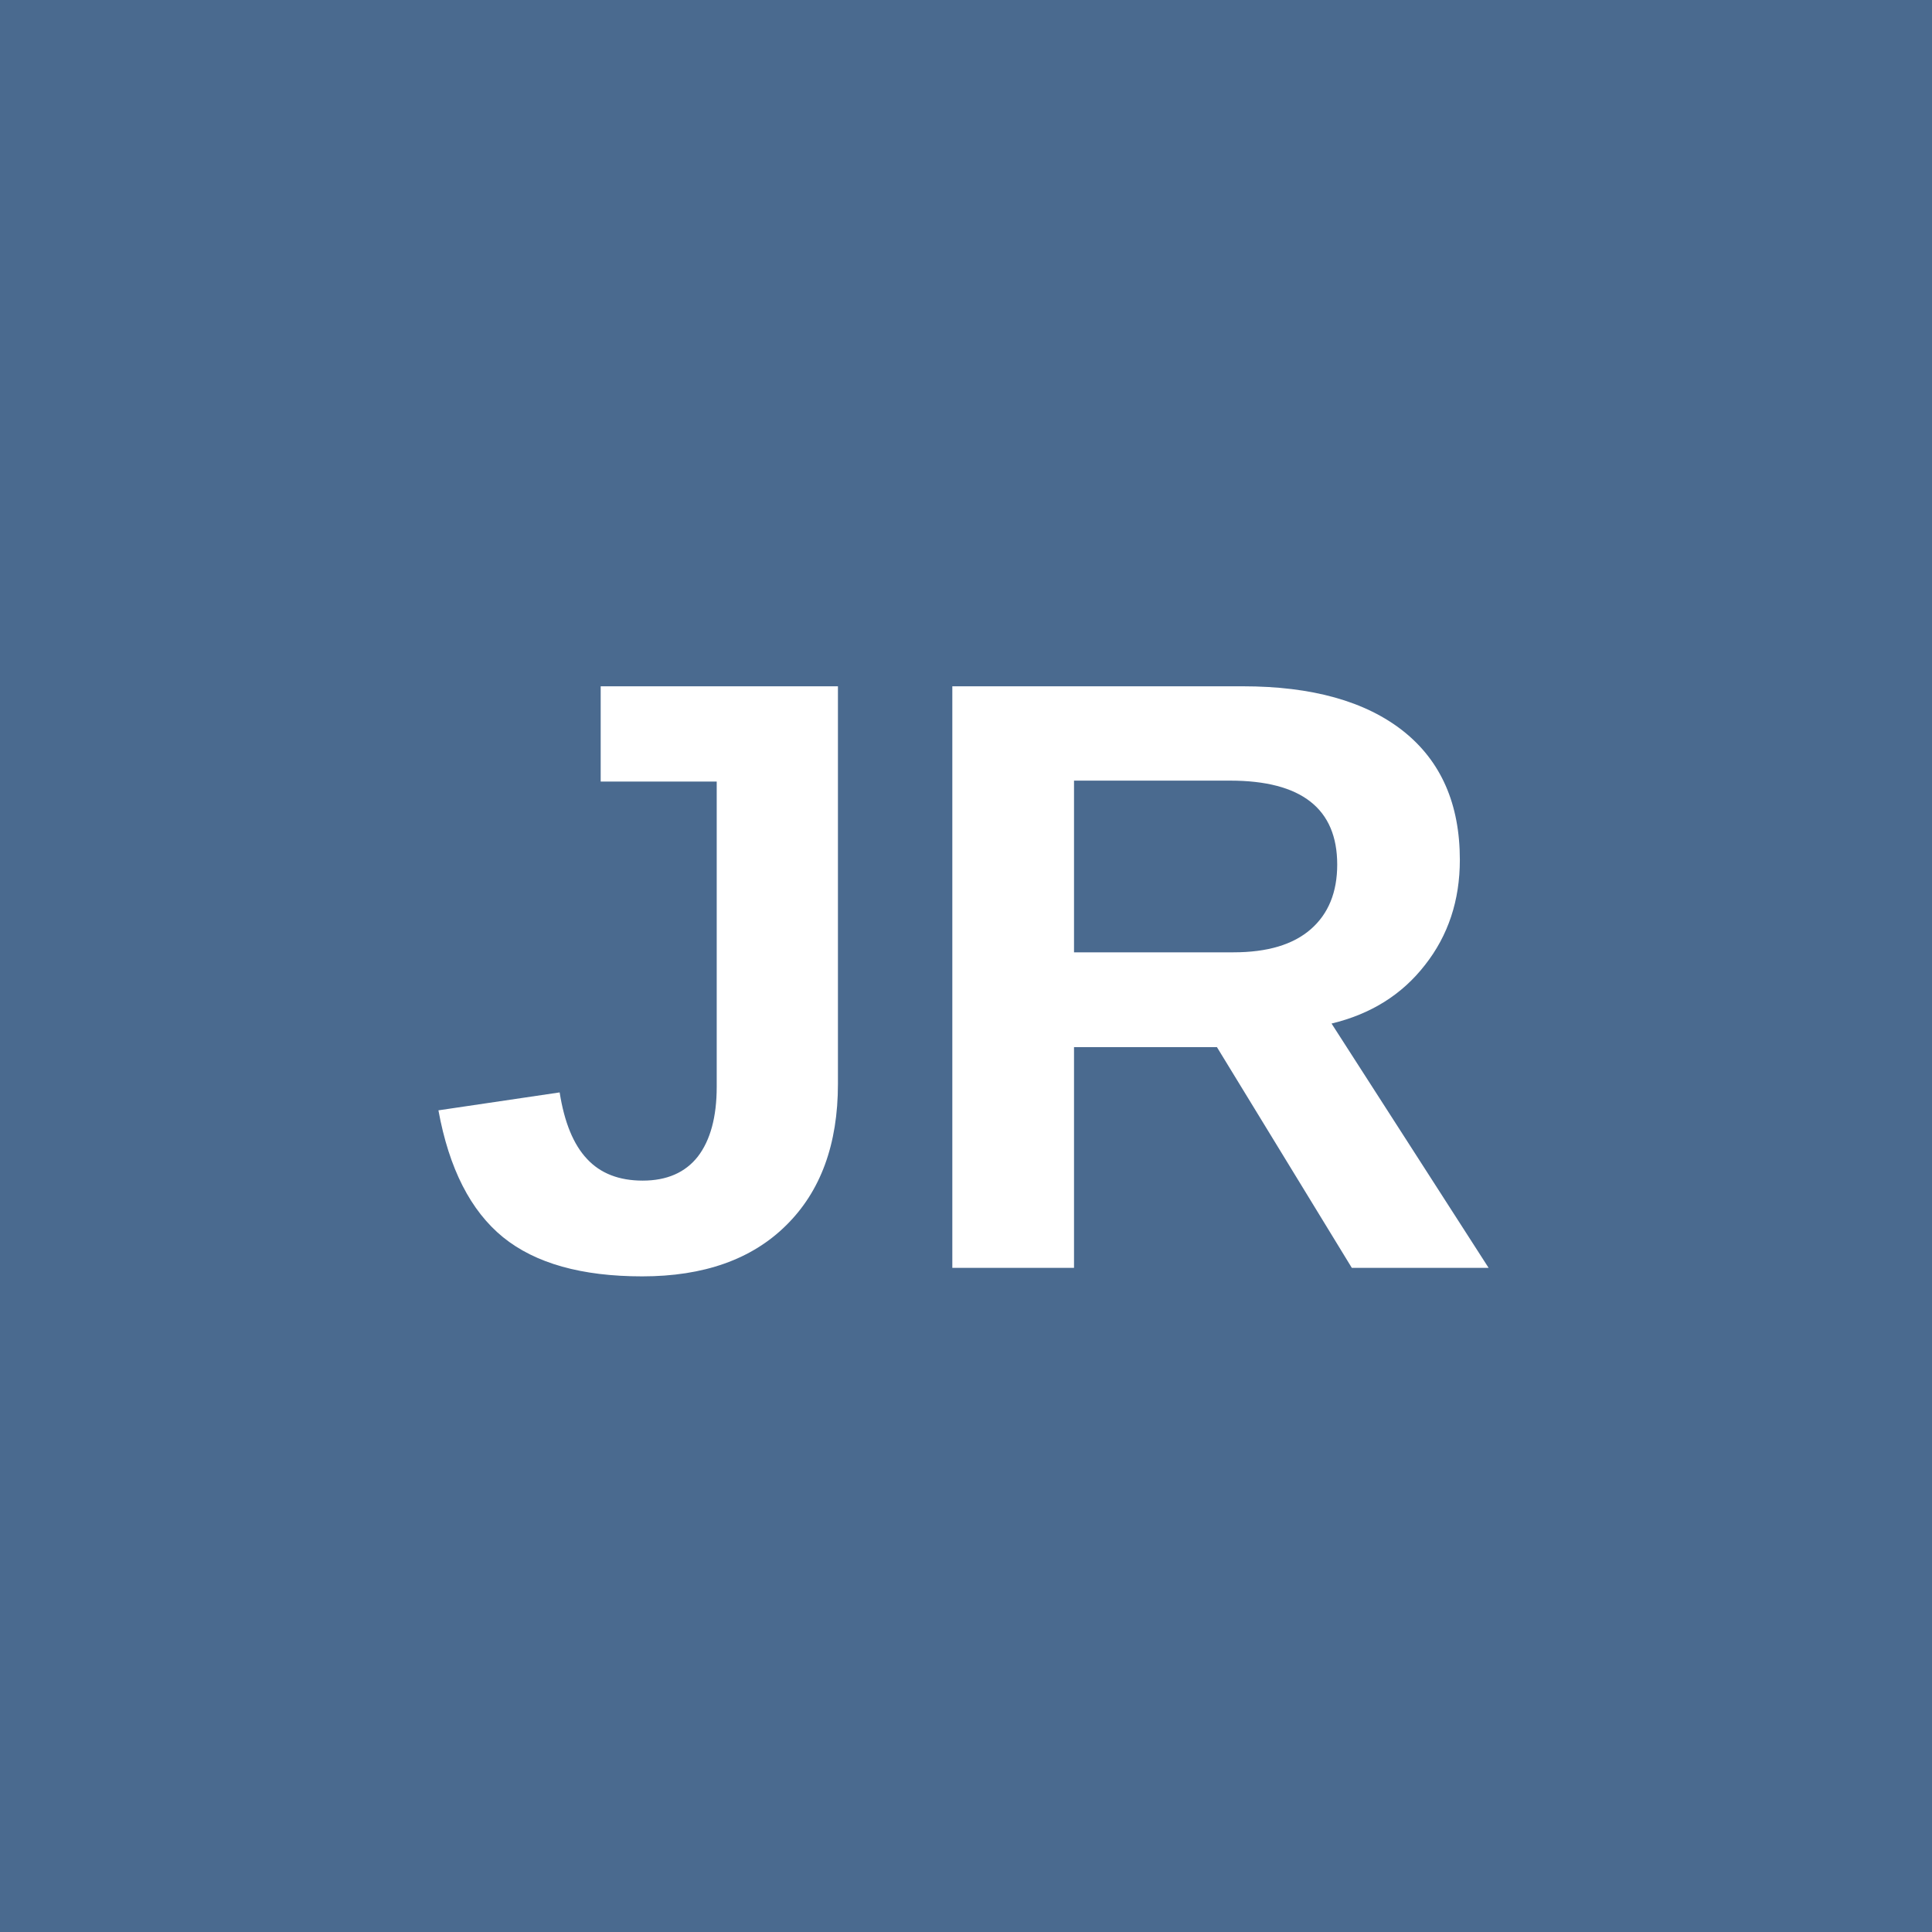
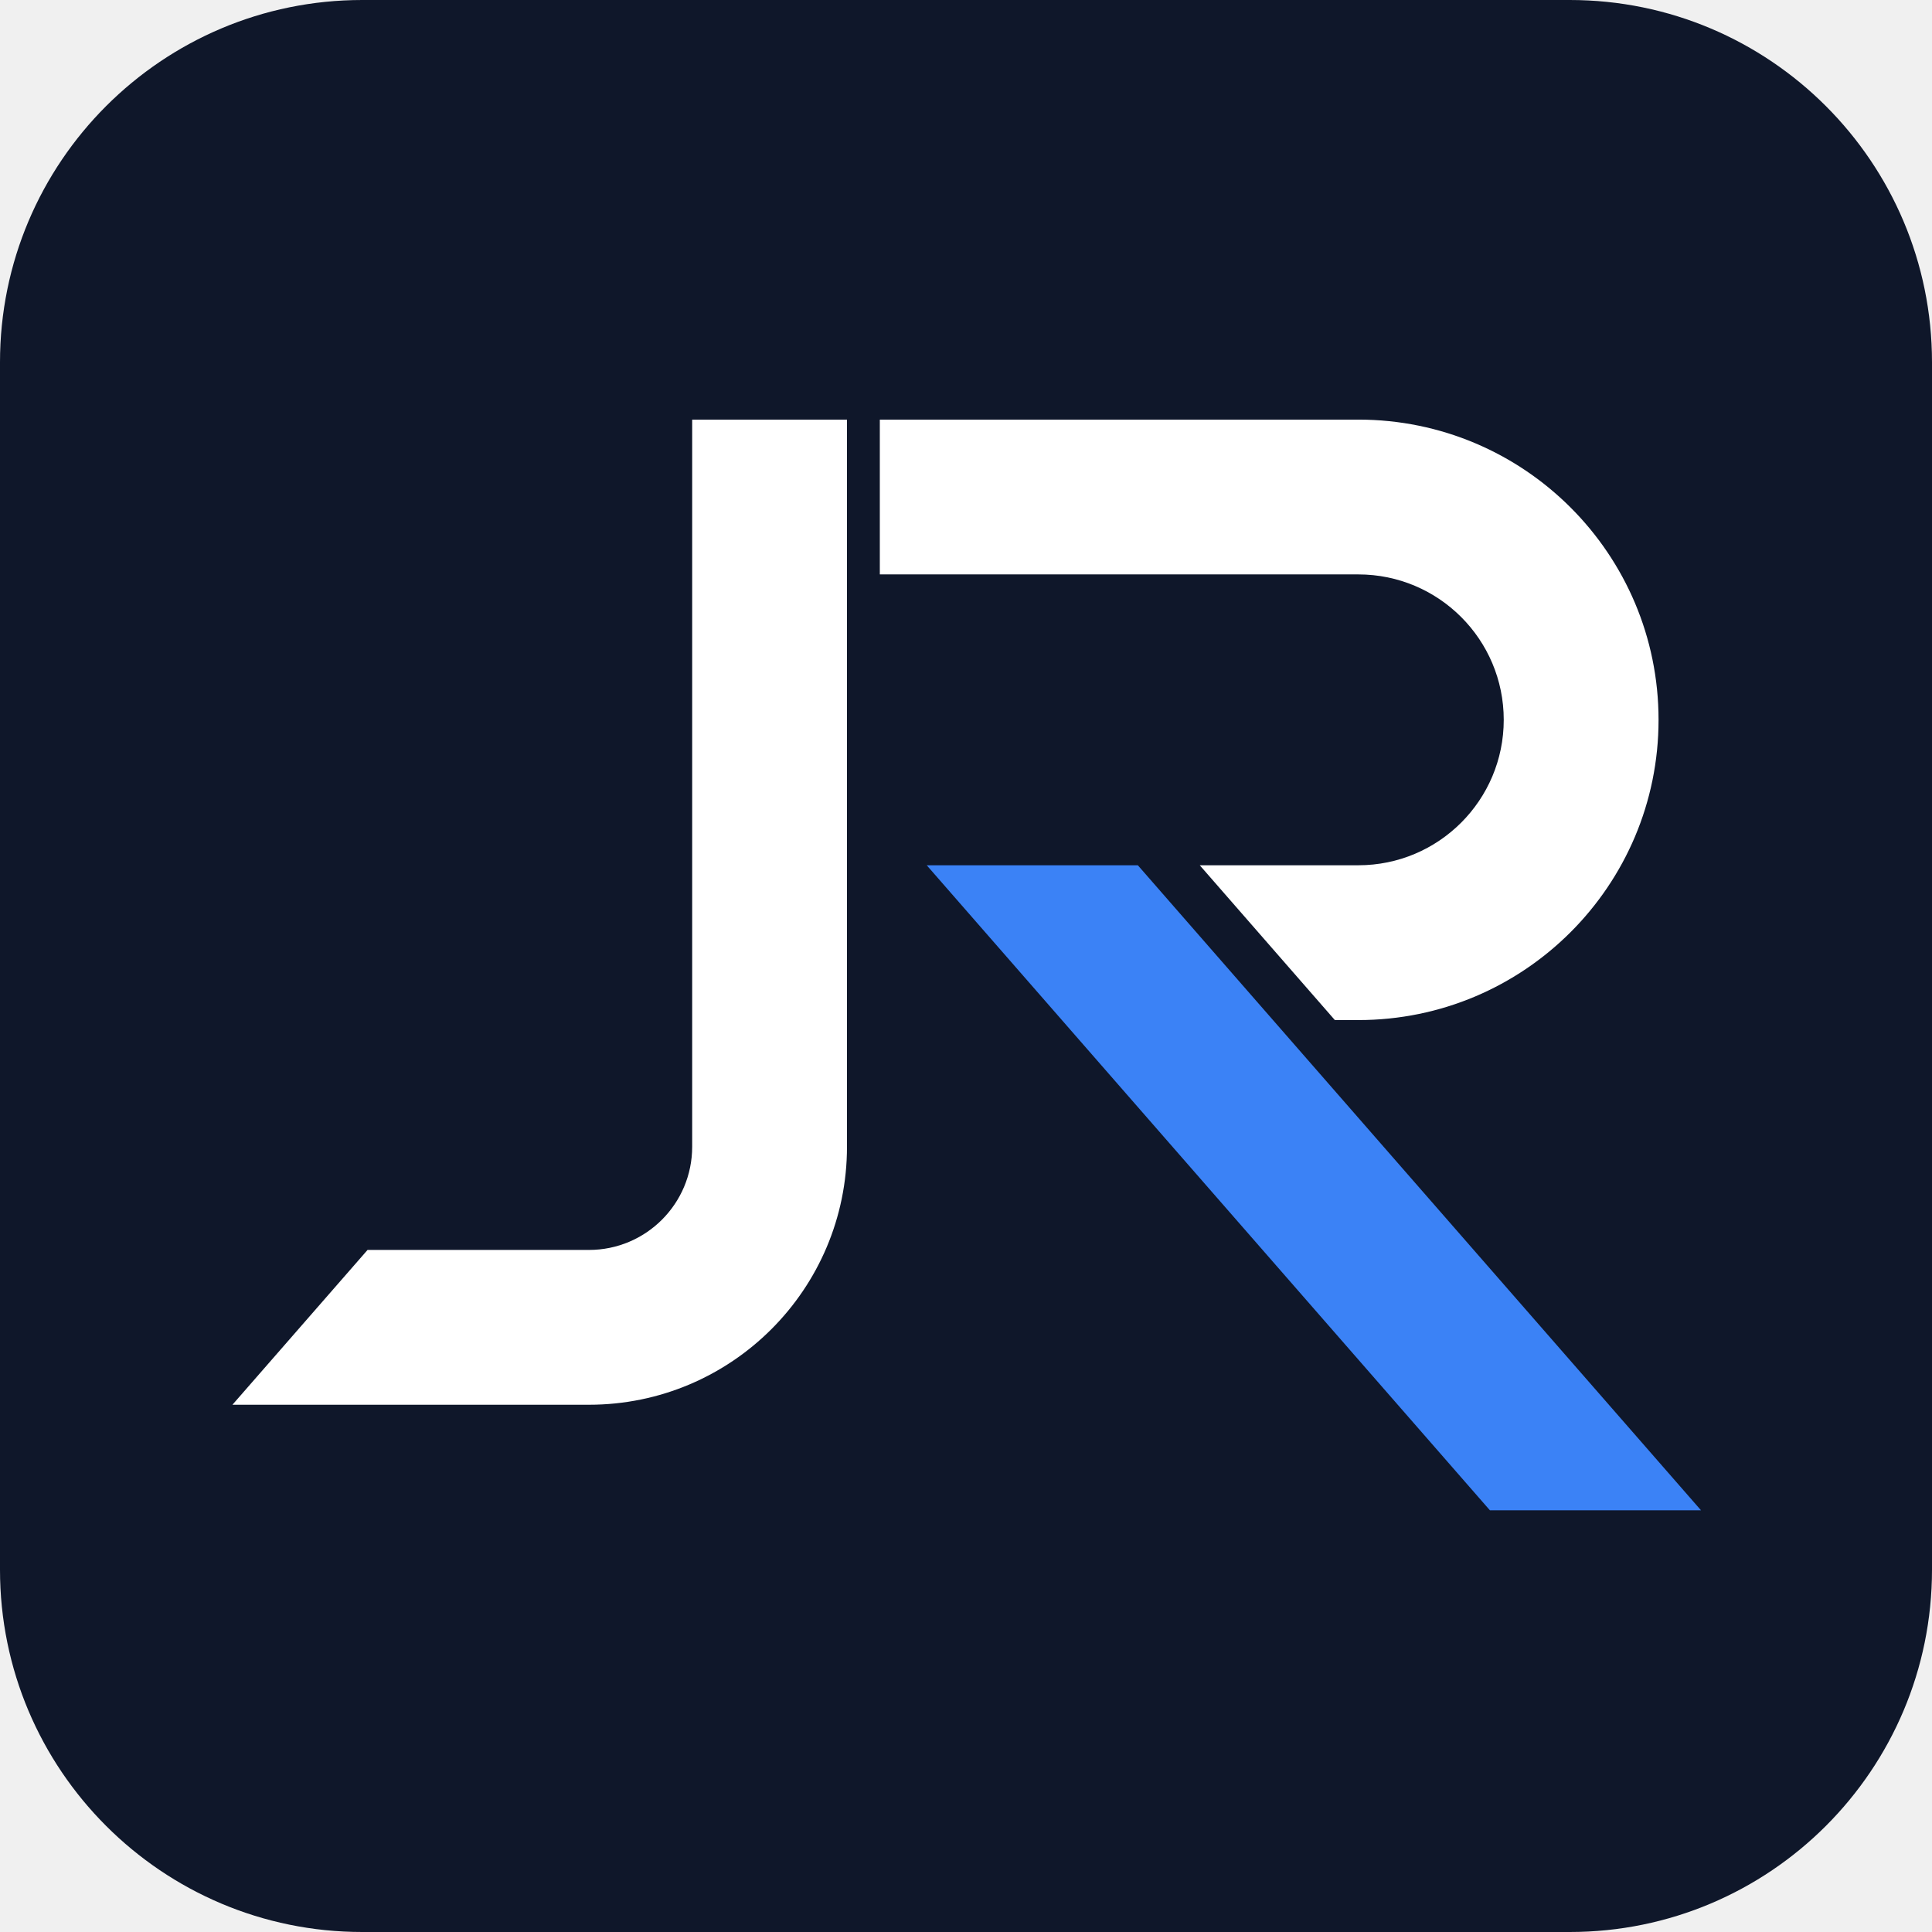
- <svg xmlns="http://www.w3.org/2000/svg" viewBox="0 0 64 64">
-   <rect width="64" height="64" fill="#4a6a8f" />
-   <text x="32" y="42" font-family="Arial Black, Arial, sans-serif" font-weight="900" font-size="28" fill="#ffffff" text-anchor="middle">JR</text>
+ <svg xmlns="http://www.w3.org/2000/svg" viewBox="0 0 64.0 64.0" width="64" height="64">
+   <rect width="64" height="64" rx="12" fill="#0F172A" />
+   <g transform="translate(7.7 13.9) scale(0.0777)">
+     <g transform="translate(-60 -60)">
+       <path d="M256 60H322V370A110 110 0 0 1 212 480H60L117.6 414H212A44 44 0 0 0 256 370Z" fill="#FFFFFF" />
+       <path d="M336 60H540A128 128 0 0 1 540 316H530L472.4 250H540A62 62 0 0 0 540 126H336Z" fill="#FFFFFF" />
+       <path d="M356 250H446L686.1 525H596.1Z" fill="#3B82F6" />
+     </g>
+   </g>
</svg>
